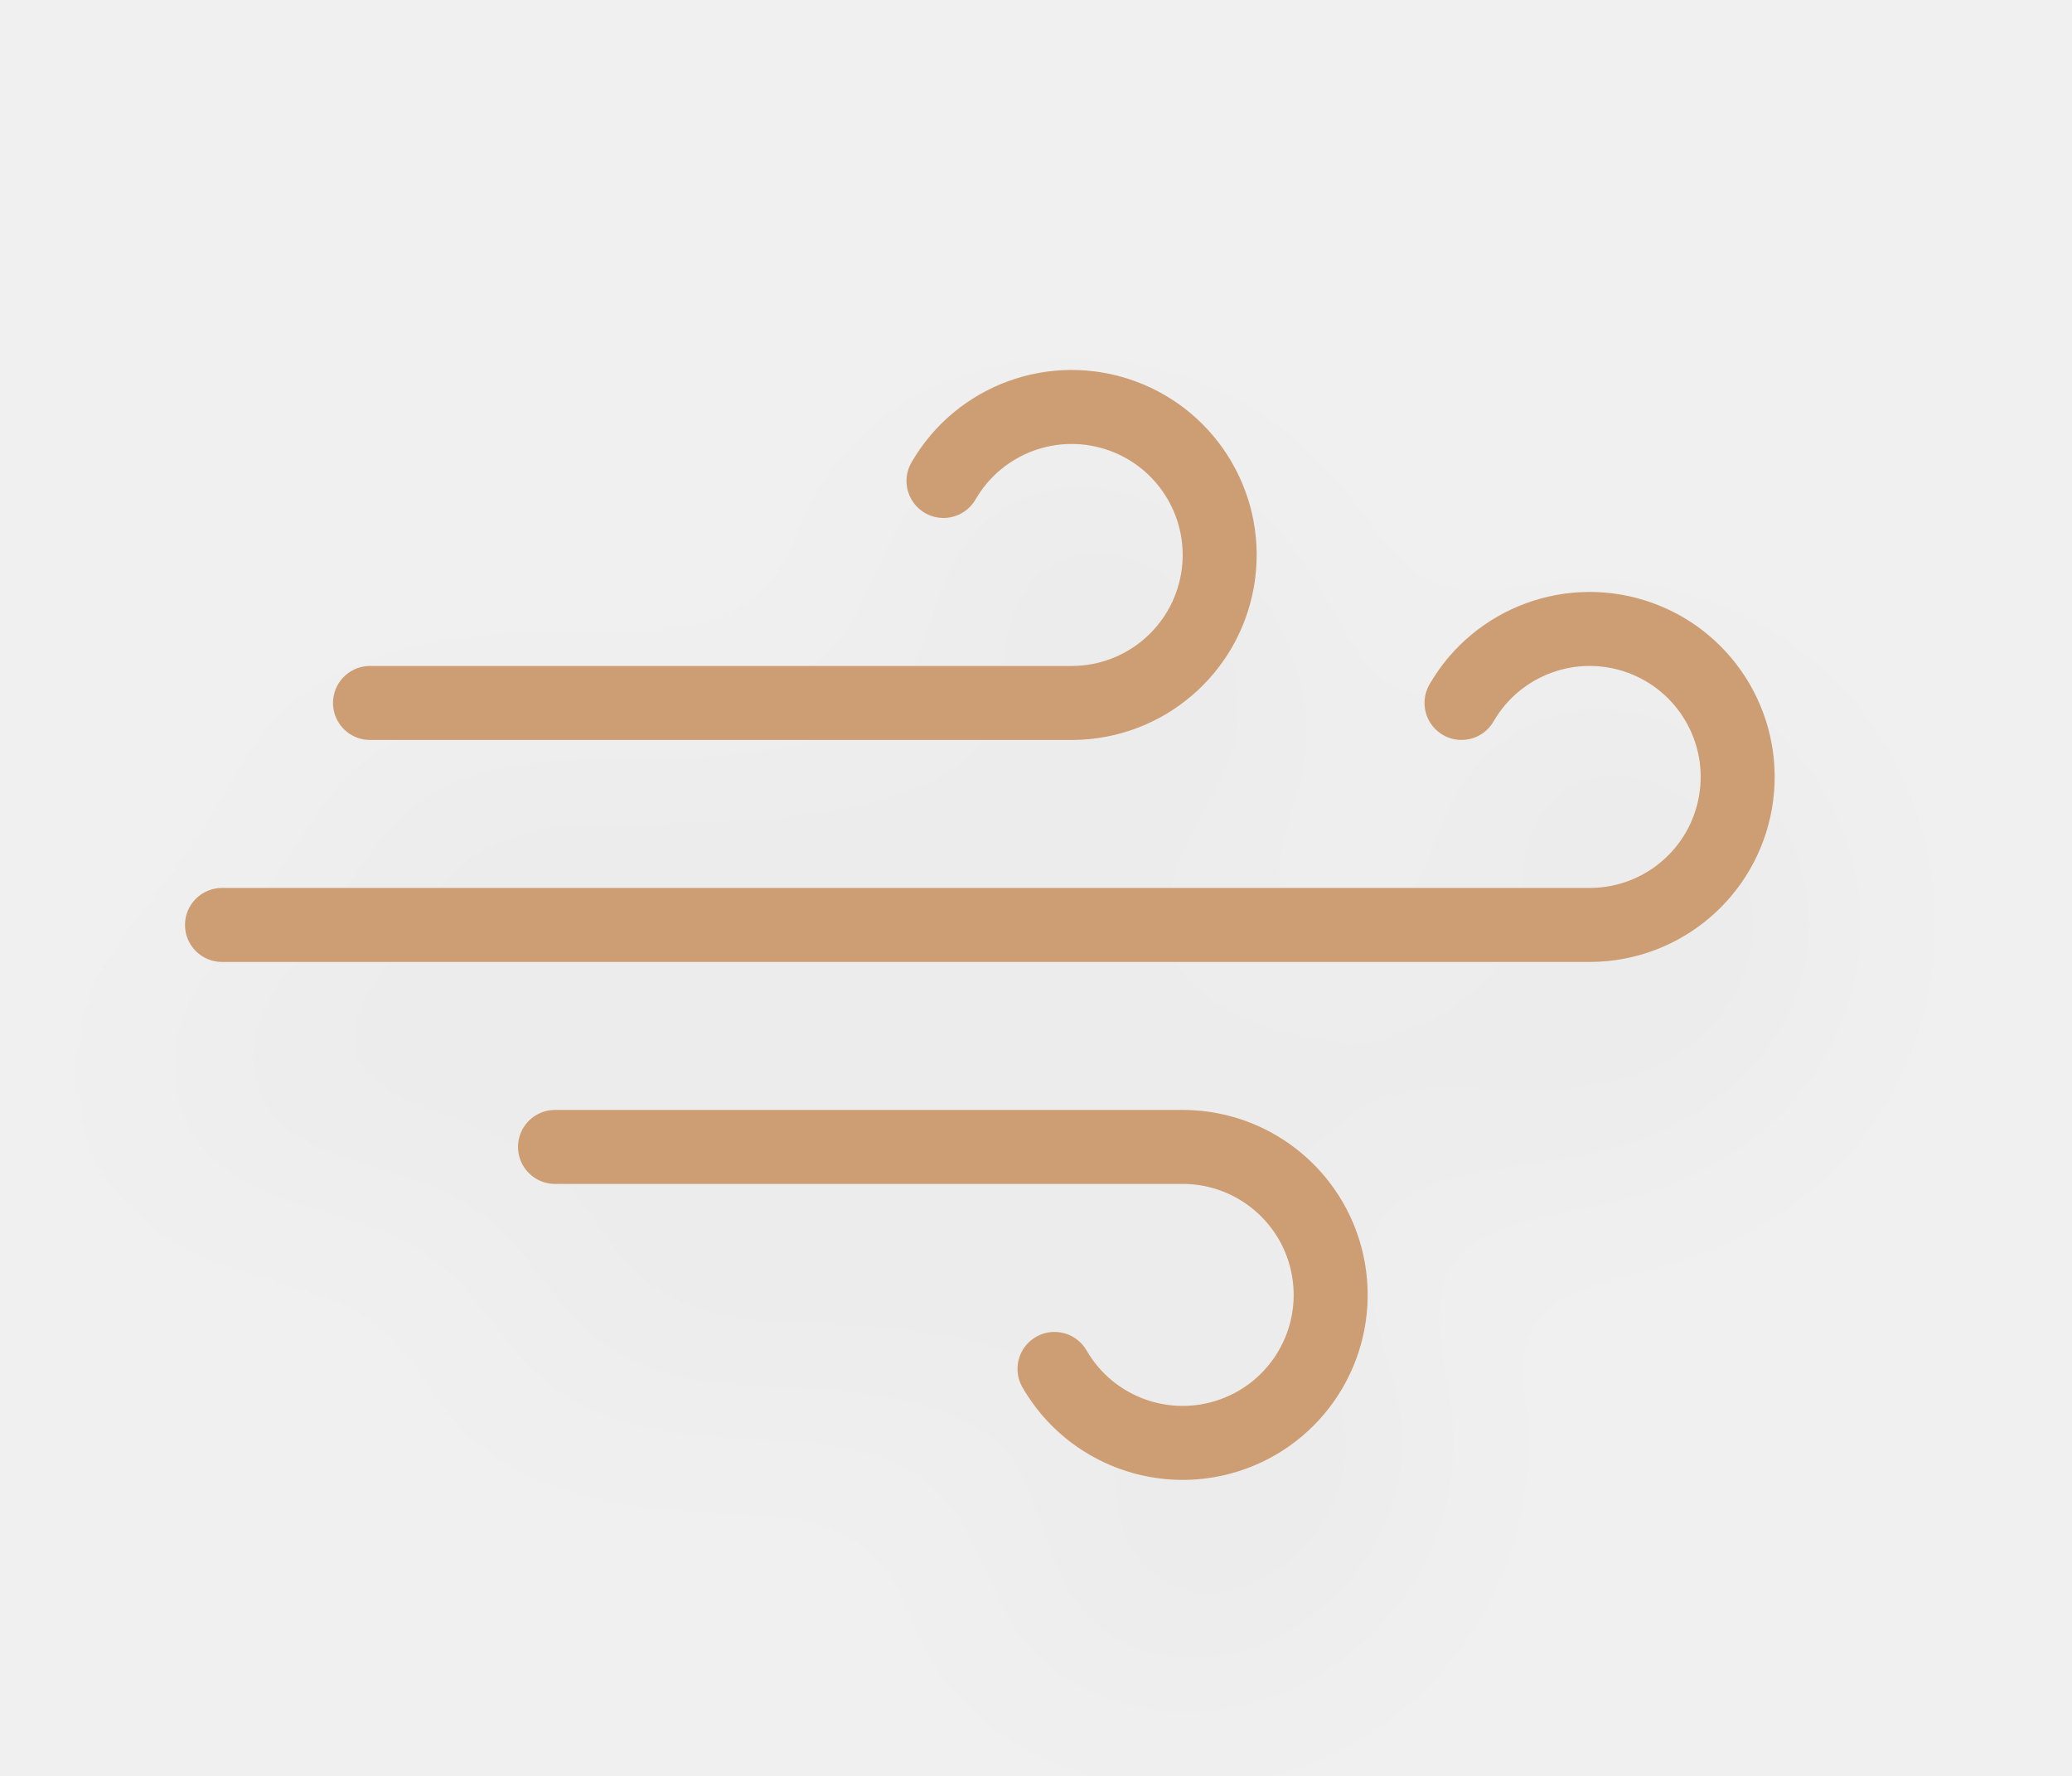
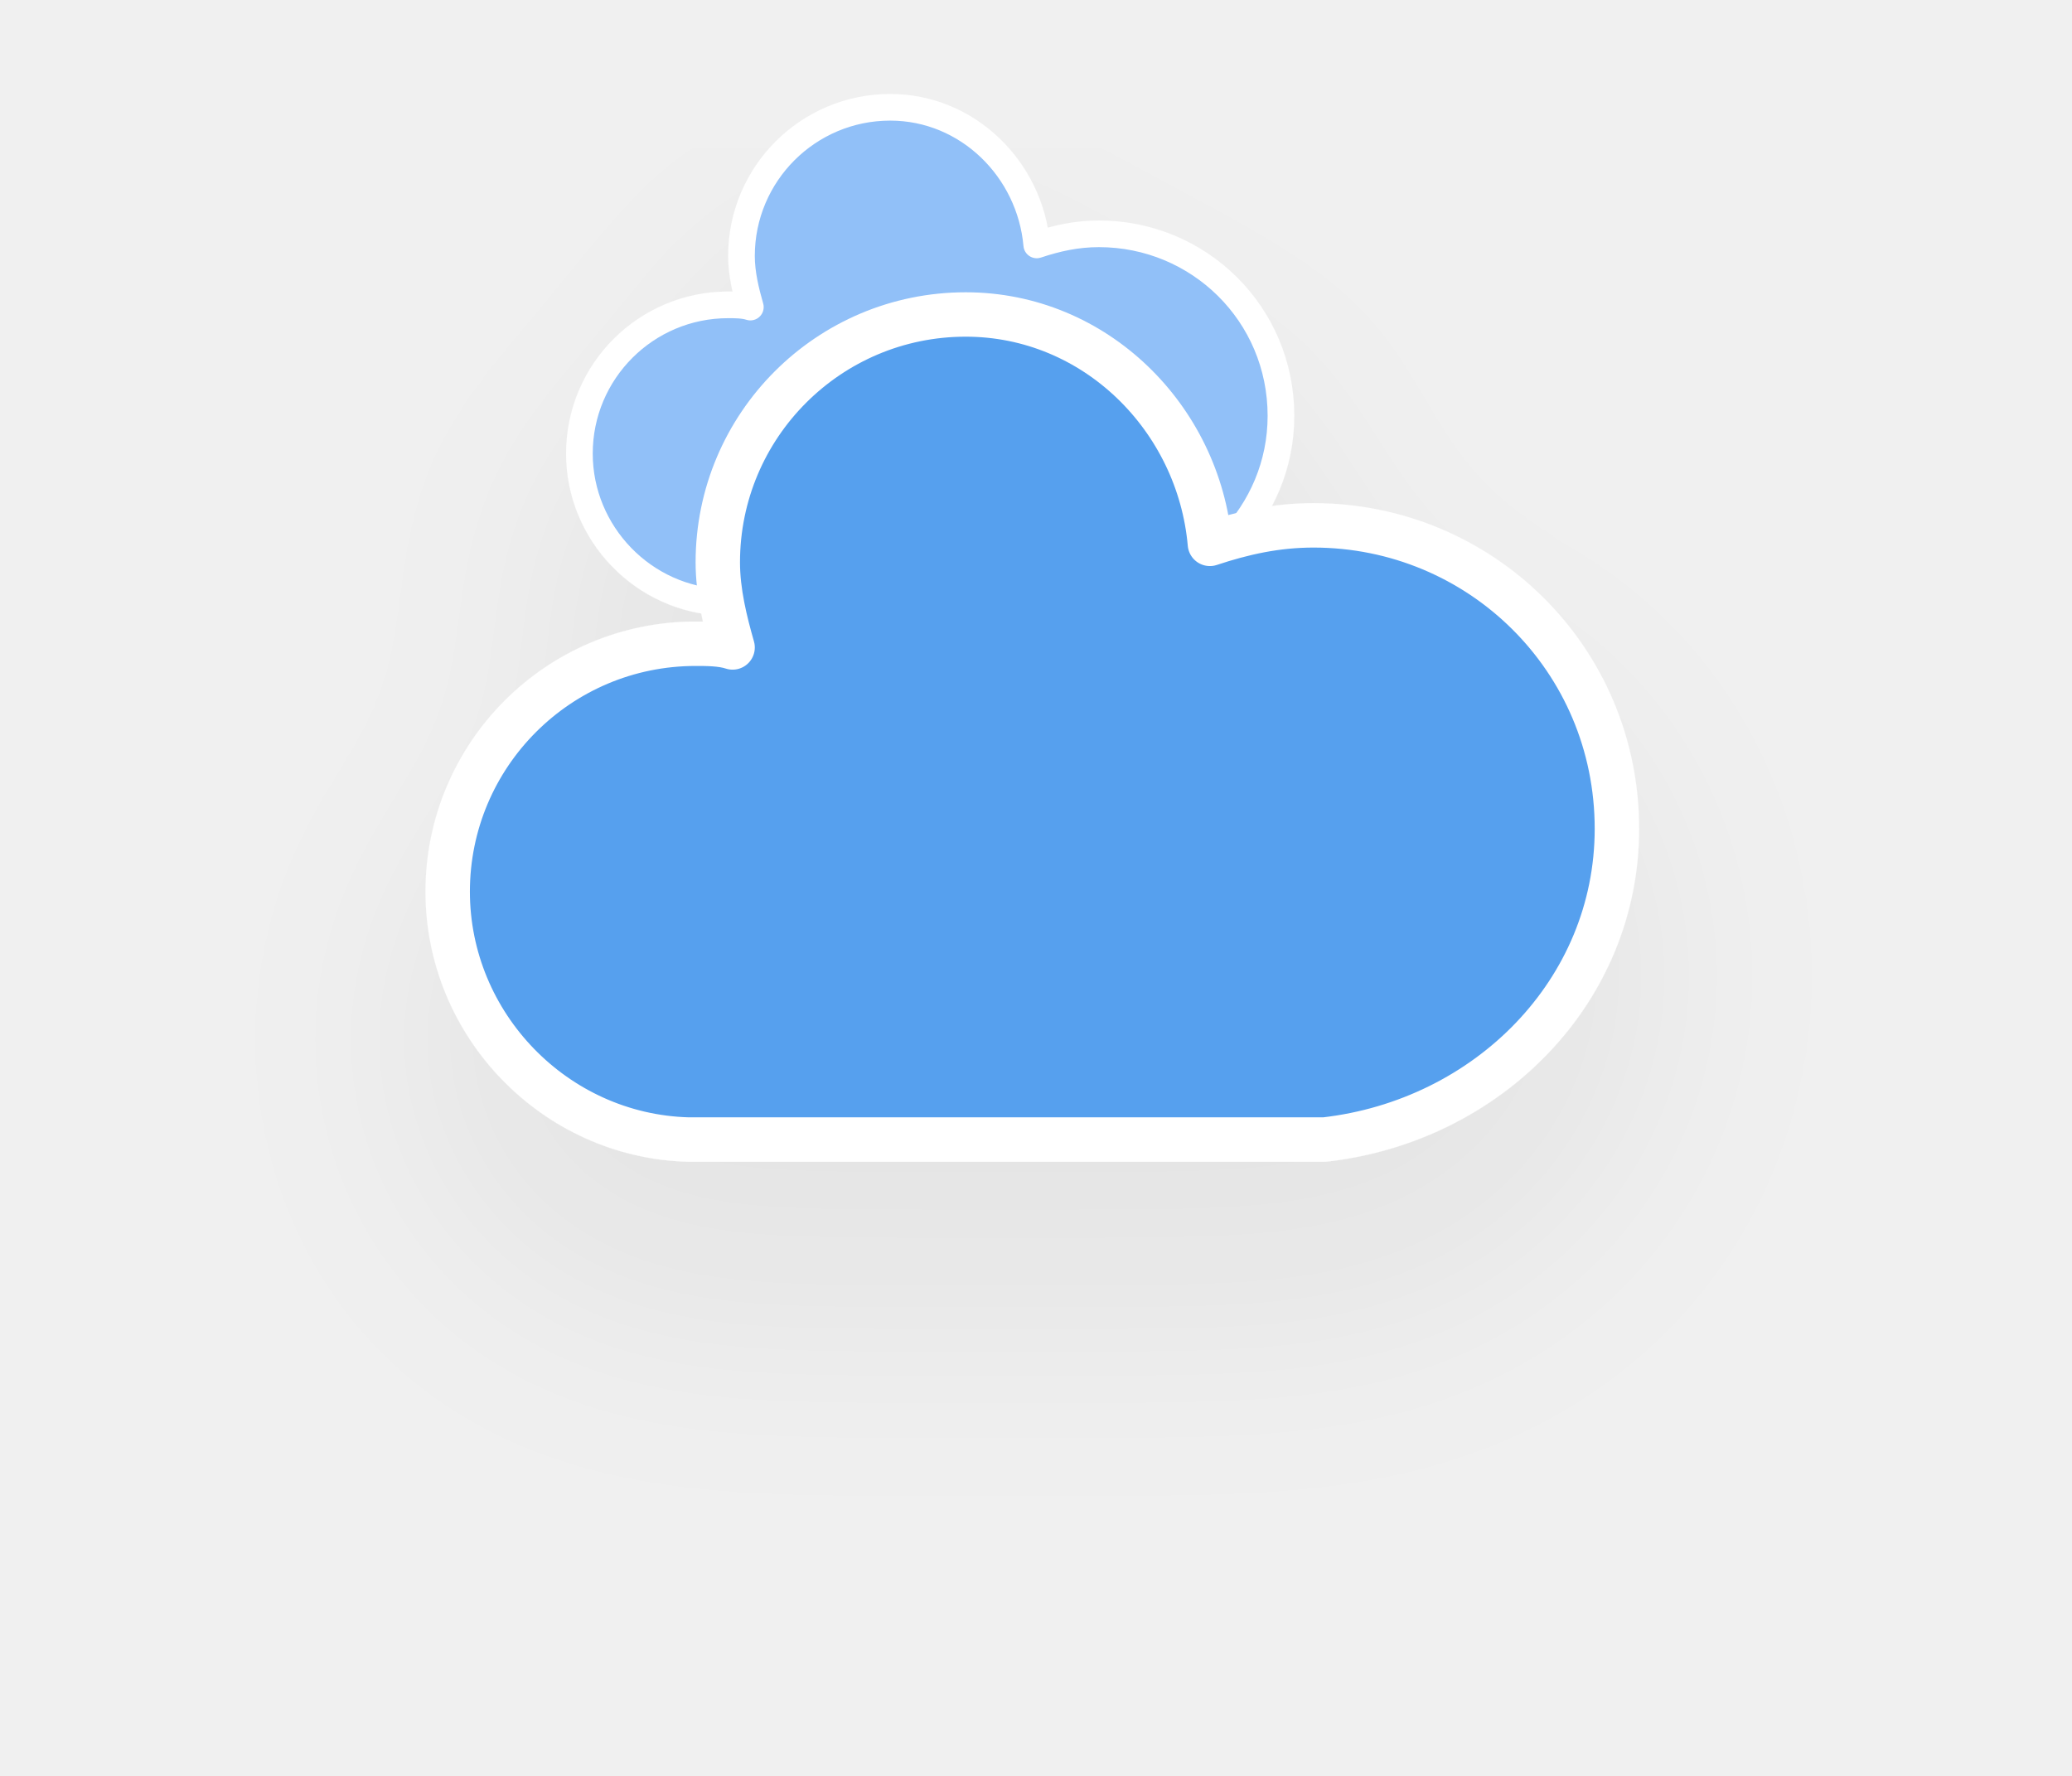
<svg xmlns="http://www.w3.org/2000/svg" width="56" height="48" version="1.1">
  <defs>
    <filter id="blur" x="-.247" y="-.271" width="1.494" height="1.694">
      <feGaussianBlur in="SourceAlpha" stdDeviation="3" />
      <feOffset dx="0" dy="4" result="offsetblur" />
      <feComponentTransfer>
        <feFuncA slope="0.05" type="linear" />
      </feComponentTransfer>
      <feMerge>
        <feMergeNode />
        <feMergeNode in="SourceGraphic" />
      </feMerge>
    </filter>
+     <style type="text/css">
+       
+       /*
+ ** CLOUDS
+ */
+       @keyframes am-weather-cloud-1 {
+         0% {
+           -webkit-transform: translate(-5px, 0px);
+           -moz-transform: translate(-5px, 0px);
+           -ms-transform: translate(-5px, 0px);
+           transform: translate(-5px, 0px);
+         }
+ 
+         50% {
+           -webkit-transform: translate(10px, 0px);
+           -moz-transform: translate(10px, 0px);
+           -ms-transform: translate(10px, 0px);
+           transform: translate(10px, 0px);
+         }
+ 
+         100% {
+           -webkit-transform: translate(-5px, 0px);
+           -moz-transform: translate(-5px, 0px);
+           -ms-transform: translate(-5px, 0px);
+           transform: translate(-5px, 0px);
+         }
+       }
+ 
+       .am-weather-cloud-1 {
+         -webkit-animation-name: am-weather-cloud-1;
+         -moz-animation-name: am-weather-cloud-1;
+         animation-name: am-weather-cloud-1;
+         -webkit-animation-duration: 7s;
+         -moz-animation-duration: 7s;
+         animation-duration: 7s;
+         -webkit-animation-timing-function: linear;
+         -moz-animation-timing-function: linear;
+         animation-timing-function: linear;
+         -webkit-animation-iteration-count: infinite;
+         -moz-animation-iteration-count: infinite;
+         animation-iteration-count: infinite;
+       }
+ 
+       @keyframes am-weather-cloud-2 {
+         0% {
+           -webkit-transform: translate(0px, 0px);
+           -moz-transform: translate(0px, 0px);
+           -ms-transform: translate(0px, 0px);
+           transform: translate(0px, 0px);
+         }
+ 
+         50% {
+           -webkit-transform: translate(2px, 0px);
+           -moz-transform: translate(2px, 0px);
+           -ms-transform: translate(2px, 0px);
+           transform: translate(2px, 0px);
+         }
+ 
+         100% {
+           -webkit-transform: translate(0px, 0px);
+           -moz-transform: translate(0px, 0px);
+           -ms-transform: translate(0px, 0px);
+           transform: translate(0px, 0px);
+         }
+       }
+ 
+       .am-weather-cloud-2 {
+         -webkit-animation-name: am-weather-cloud-2;
+         -moz-animation-name: am-weather-cloud-2;
+         animation-name: am-weather-cloud-2;
+         -webkit-animation-duration: 3s;
+         -moz-animation-duration: 3s;
+         animation-duration: 3s;
+         -webkit-animation-timing-function: linear;
+         -moz-animation-timing-function: linear;
+         animation-timing-function: linear;
+         -webkit-animation-iteration-count: infinite;
+         -moz-animation-iteration-count: infinite;
+         animation-iteration-count: infinite;
+       }
+       
+     </style>
  </defs>
-   <g transform="translate(16 -2)" filter="url(#blur)">
-     <g class="am-weather-wind" transform="translate(-16,10)" fill="none" stroke="#cd9e73" stroke-linecap="round" stroke-width="2">
-       <path stroke-dasharray="150 10" d="M25.5 5A4 4 0 1 1 29 11H10">
-         <animate attributeName="stroke-dashoffset" dur="3s" repeatCount="indefinite" values="0; 160" begin="0s" />
-       </path>
-       <path stroke-dasharray="144 16" d="M39.5 11A4 4 0 1 1 43 17H6">
-         <animate attributeName="stroke-dashoffset" dur="3s" repeatCount="indefinite" values="0; 160" begin="0.5s" />
-       </path>
-       <path stroke-dasharray="150 10" d="M28.5 29A4 4 0 1 0 32 23H15">
-         <animate attributeName="stroke-dashoffset" dur="3s" repeatCount="indefinite" values="0; 160" begin="0.25s" />
-       </path>
+   <g id="cloudy" transform="translate(16,-2)" filter="url(#blur)">
+     <g class="am-weather-cloud-1" style="-moz-animation-duration:7s;-moz-animation-iteration-count:infinite;-moz-animation-name:am-weather-cloud-1;-moz-animation-timing-function:linear;-webkit-animation-duration:7s;-webkit-animation-iteration-count:infinite;-webkit-animation-name:am-weather-cloud-1;-webkit-animation-timing-function:linear">
+       <path transform="matrix(.6 0 0 .6 -10 -8)" d="m47.7 35.4c0-4.6-3.7-8.2-8.2-8.2-1 0-1.9 0.2-2.8 0.5-0.3-3.4-3.1-6.2-6.6-6.2-3.7 0-6.7 3-6.7 6.7 0 0.8 0.2 1.6 0.4 2.3-0.3-0.1-0.7-0.1-1-0.1-3.7 0-6.7 3-6.7 6.7 0 3.6 2.9 6.6 6.5 6.7h17.2c4.4-0.5 7.9-4 7.9-8.4z" fill="#91c0f8" stroke="#fff" stroke-linejoin="round" stroke-width="1.2" />
+     </g>
+     <g class="am-weather-cloud-2" style="-moz-animation-duration:3s;-moz-animation-iteration-count:infinite;-moz-animation-name:am-weather-cloud-2;-moz-animation-timing-function:linear;-webkit-animation-duration:3s;-webkit-animation-iteration-count:infinite;-webkit-animation-name:am-weather-cloud-2;-webkit-animation-timing-function:linear">
+       <path transform="translate(-20,-11)" d="m47.7 35.4c0-4.6-3.7-8.2-8.2-8.2-1 0-1.9 0.2-2.8 0.5-0.3-3.4-3.1-6.2-6.6-6.2-3.7 0-6.7 3-6.7 6.7 0 0.8 0.2 1.6 0.4 2.3-0.3-0.1-0.7-0.1-1-0.1-3.7 0-6.7 3-6.7 6.7 0 3.6 2.9 6.6 6.5 6.7h17.2c4.4-0.5 7.9-4 7.9-8.4z" fill="#57a0ee" stroke="#fff" stroke-linejoin="round" stroke-width="1.2" />
    </g>
  </g>
</svg>
